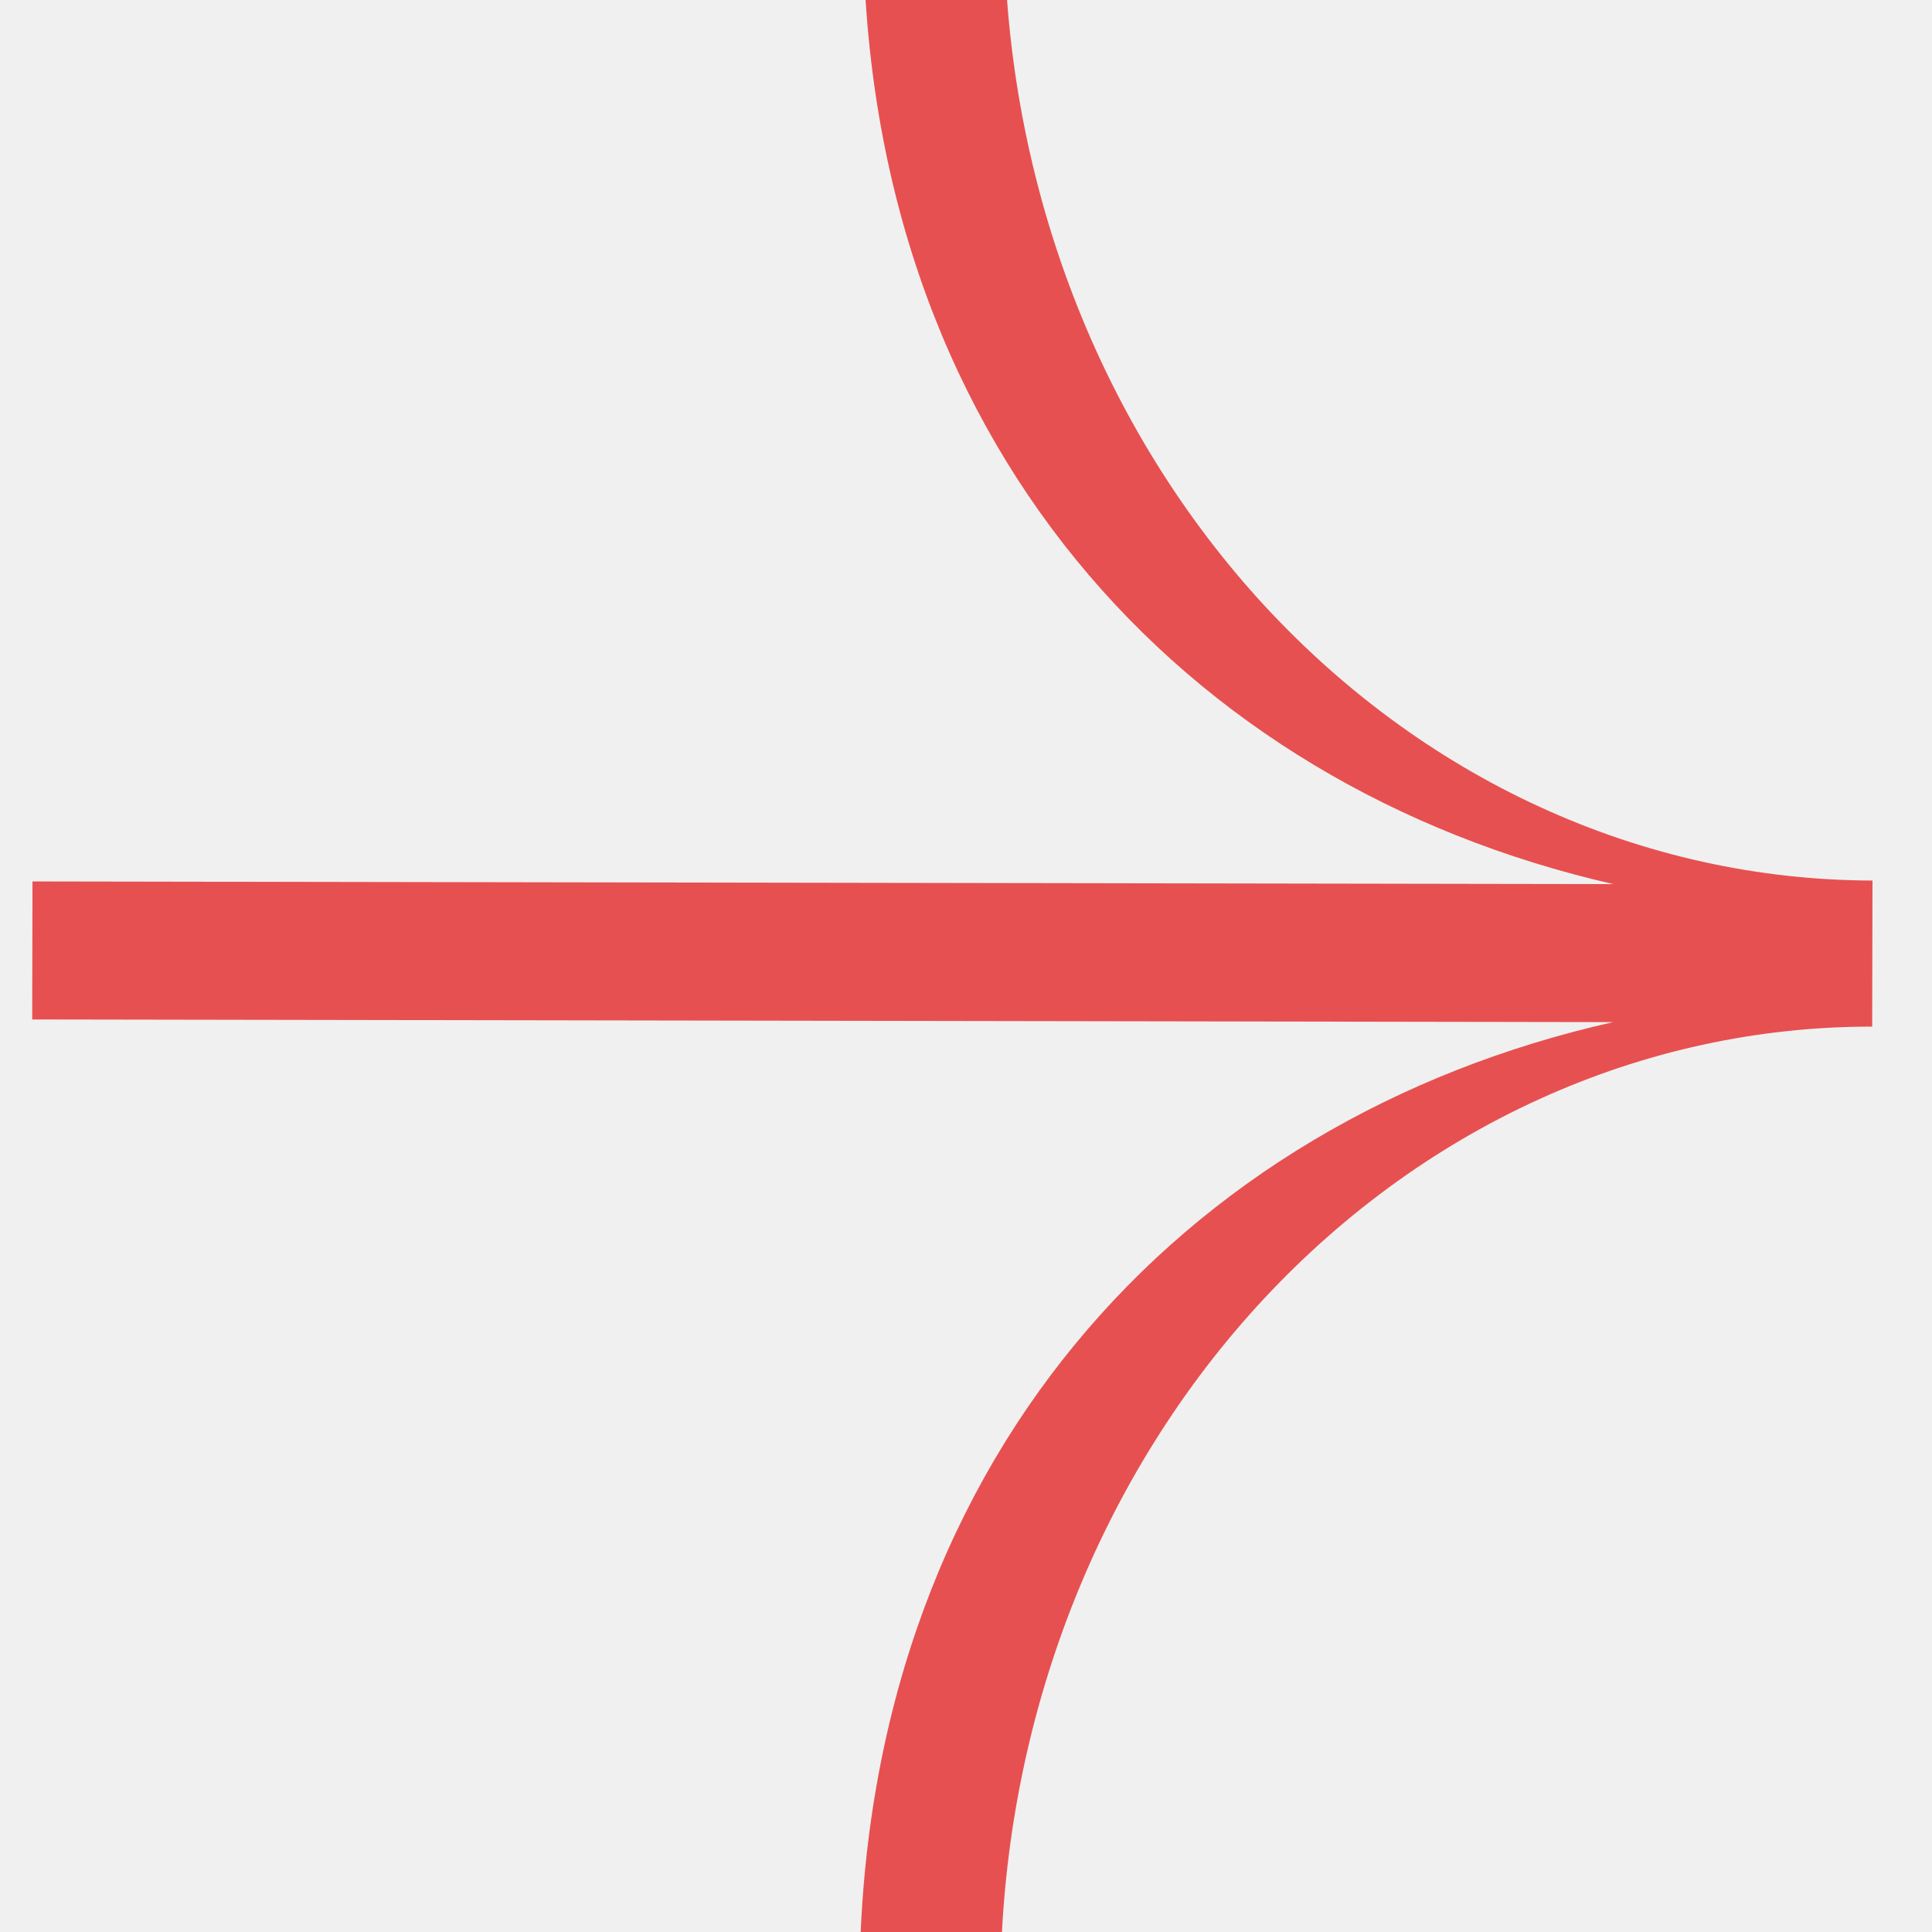
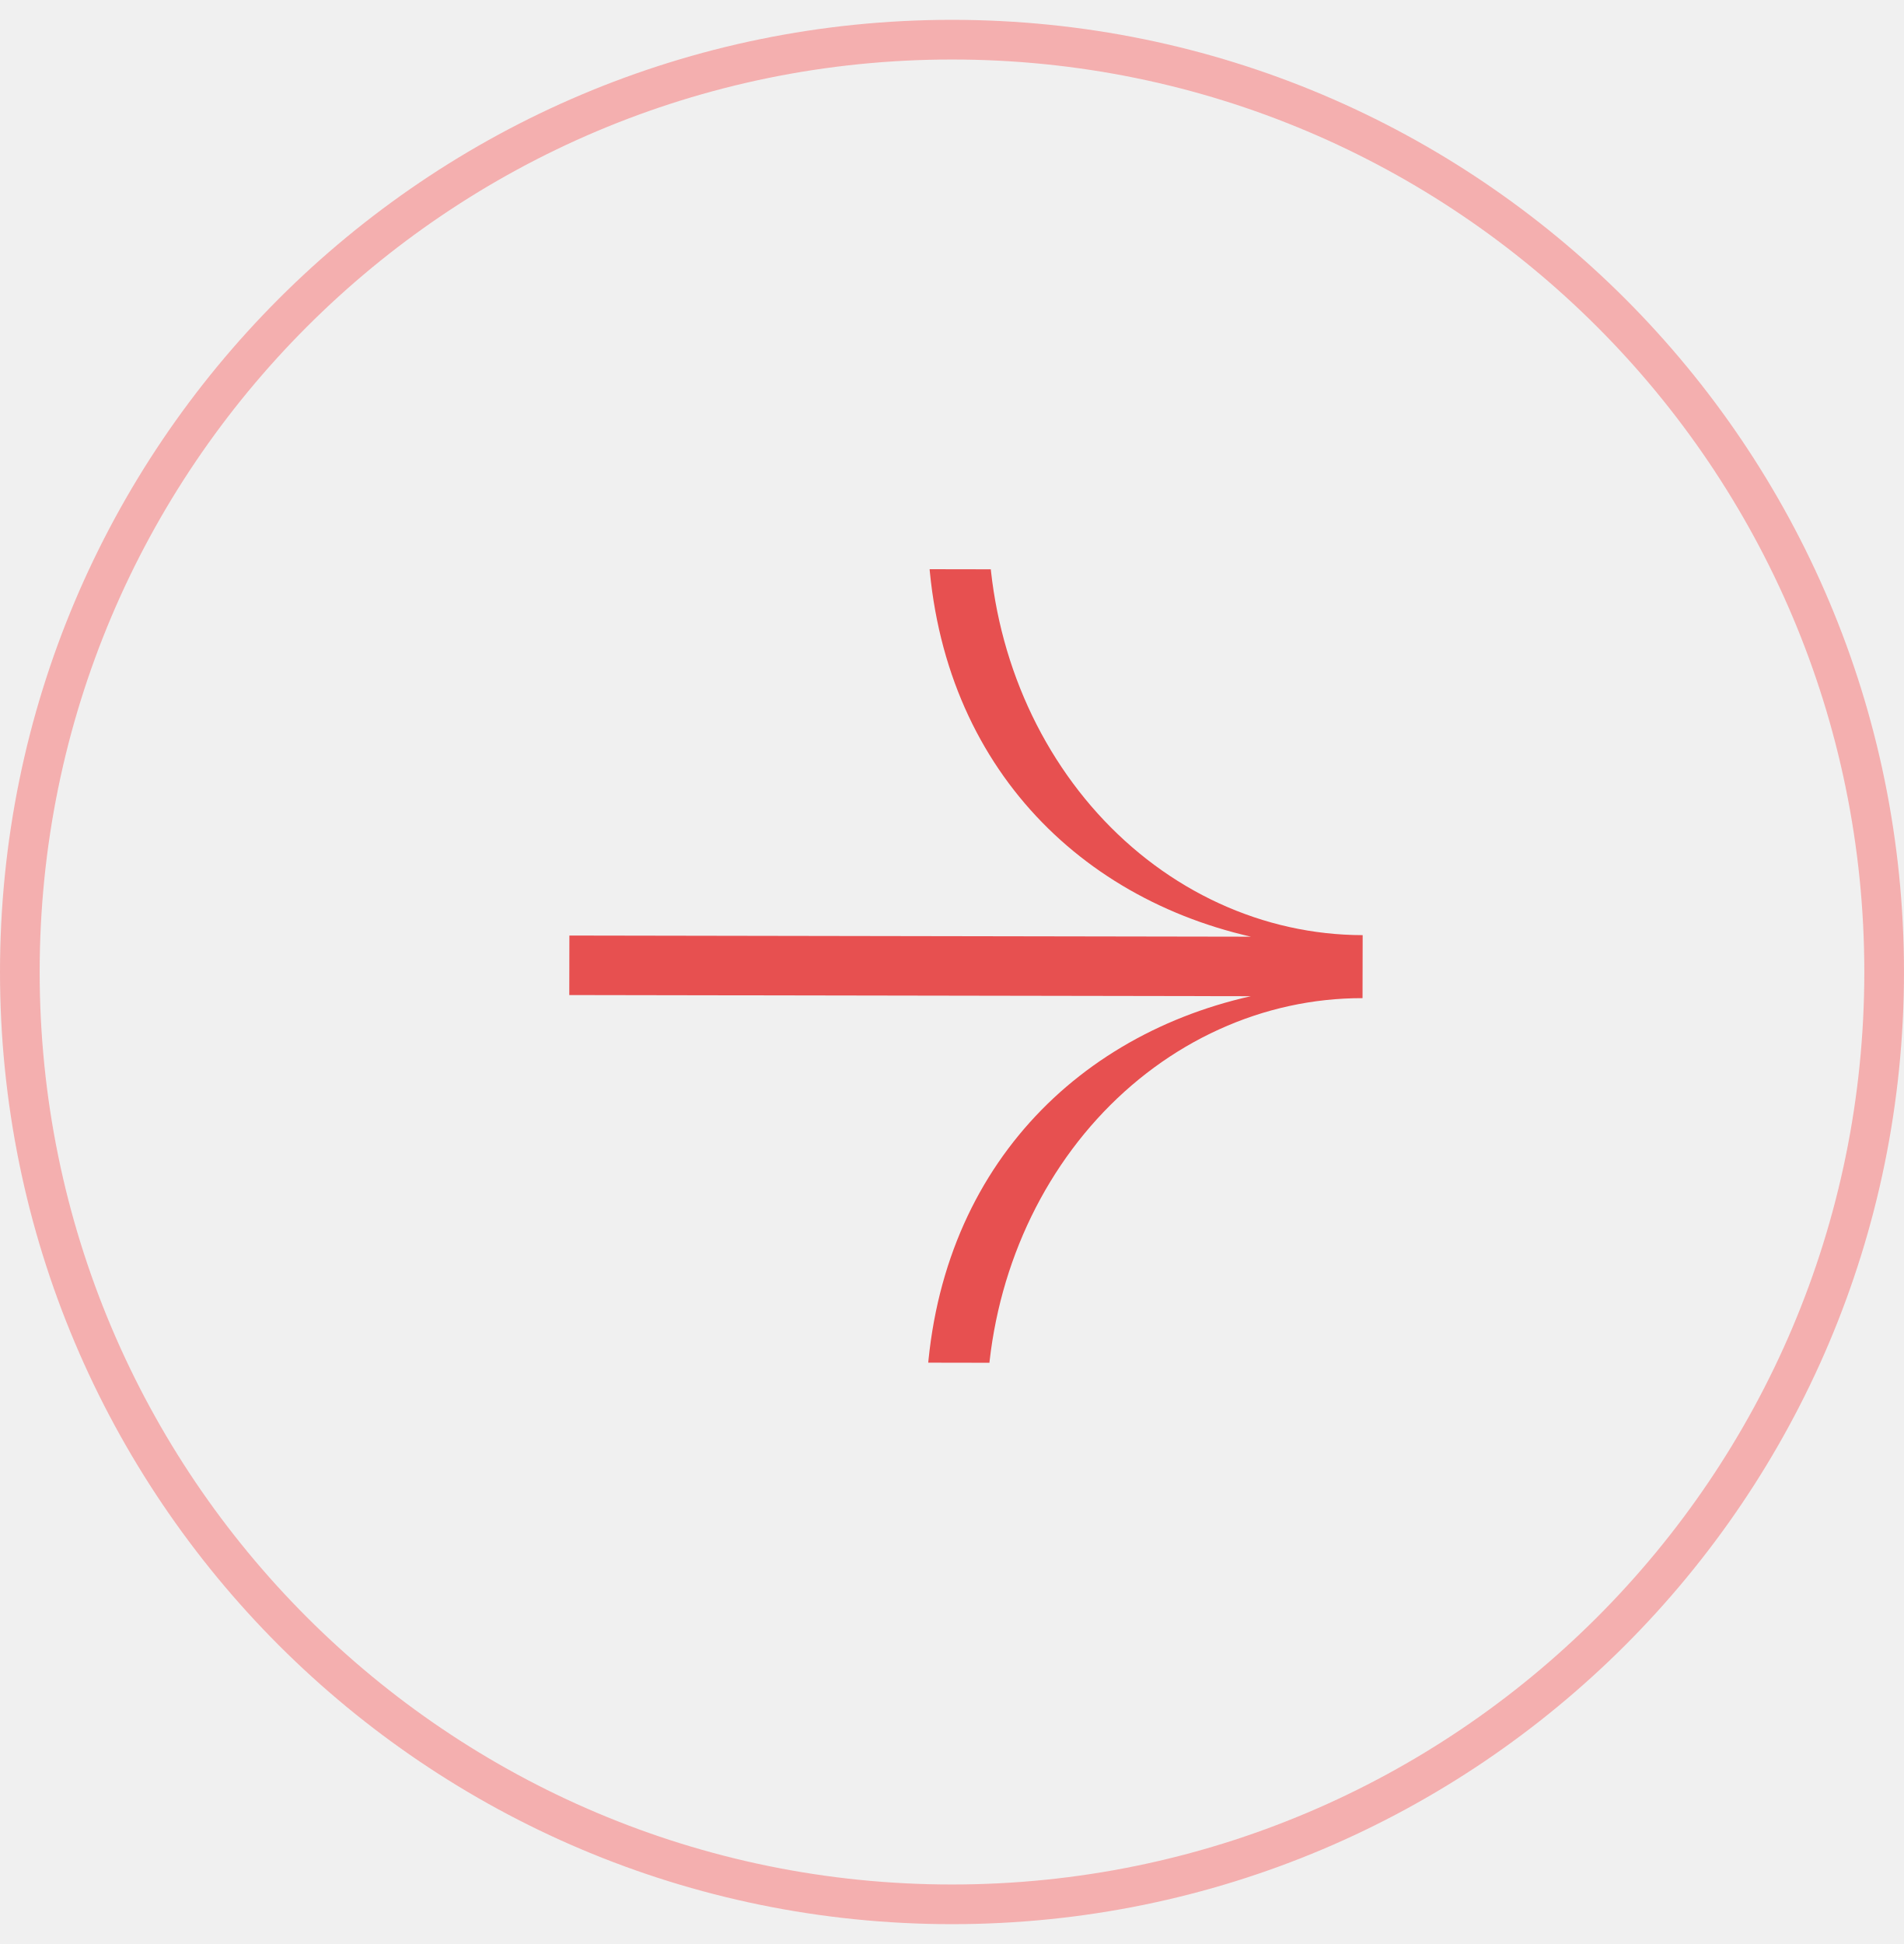
- <svg xmlns="http://www.w3.org/2000/svg" width="21" height="21" viewBox="0 0 21 21" fill="none">
-   <path fill-rule="evenodd" clip-rule="evenodd" d="M10.914 -0.881C10.912 0.489 11.154 1.847 11.627 3.114C12.1 4.381 12.795 5.532 13.671 6.503C14.548 7.473 15.589 8.244 16.735 8.77C17.882 9.297 19.111 9.569 20.353 9.571L20.353 9.615L20.353 9.615L20.35 11.115L20.35 11.115L20.35 11.159C19.108 11.157 17.878 11.425 16.73 11.948C15.582 12.47 14.538 13.237 13.658 14.204C12.778 15.172 12.08 16.321 11.602 17.587C11.125 18.852 10.878 20.209 10.875 21.579L9.342 21.576C9.352 15.915 12.841 12.165 17.534 11.11L0.35 11.081L0.353 9.581L17.537 9.61C12.848 8.54 9.371 4.777 9.381 -0.884L10.914 -0.881Z" fill="#E75050" />
+ <svg xmlns="http://www.w3.org/2000/svg" width="48" height="49" viewBox="0 0 48 49" fill="none">
+   <rect x="0.5" y="1" width="47" height="47" rx="23.5" stroke="#F4AFAF" />
+   <g clip-path="url(#clip0_8650_1054)">
+     <path fill-rule="evenodd" clip-rule="evenodd" d="M24.914 13.119C24.912 14.489 25.154 15.847 25.627 17.114C26.1 18.381 26.795 19.532 27.671 20.503C28.548 21.473 29.589 22.244 30.735 22.77C31.882 23.297 33.111 23.569 34.353 23.571L34.353 23.615L34.353 23.615L34.35 25.115L34.35 25.115L34.35 25.159C33.108 25.157 31.878 25.425 30.73 25.948C29.582 26.47 28.538 27.237 27.658 28.204C26.778 29.172 26.08 30.321 25.602 31.587C25.125 32.852 24.878 34.209 24.875 35.579L23.342 35.576C23.352 29.915 26.841 26.165 31.534 25.11L14.35 25.081L14.353 23.581L31.537 23.61C26.848 22.54 23.371 18.777 23.381 13.116L24.914 13.119Z" fill="#E75050" />
+   </g>
+   <defs>
+     <clipPath id="clip0_8650_1054">
+       <rect width="20" height="20" fill="white" transform="translate(14.3359 34.3315) rotate(-89.9012)" />
+     </clipPath>
+   </defs>
</svg>
